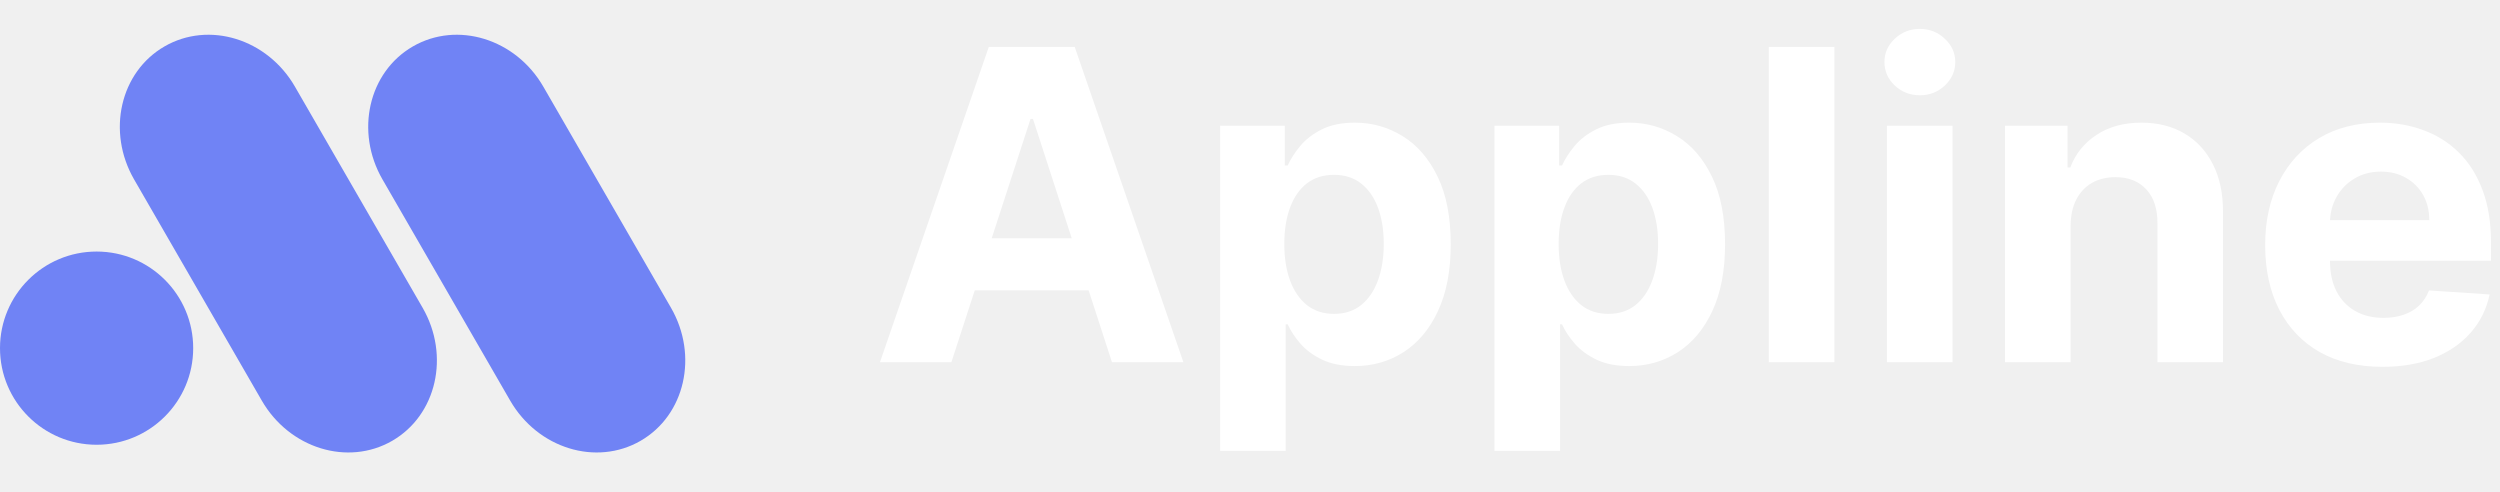
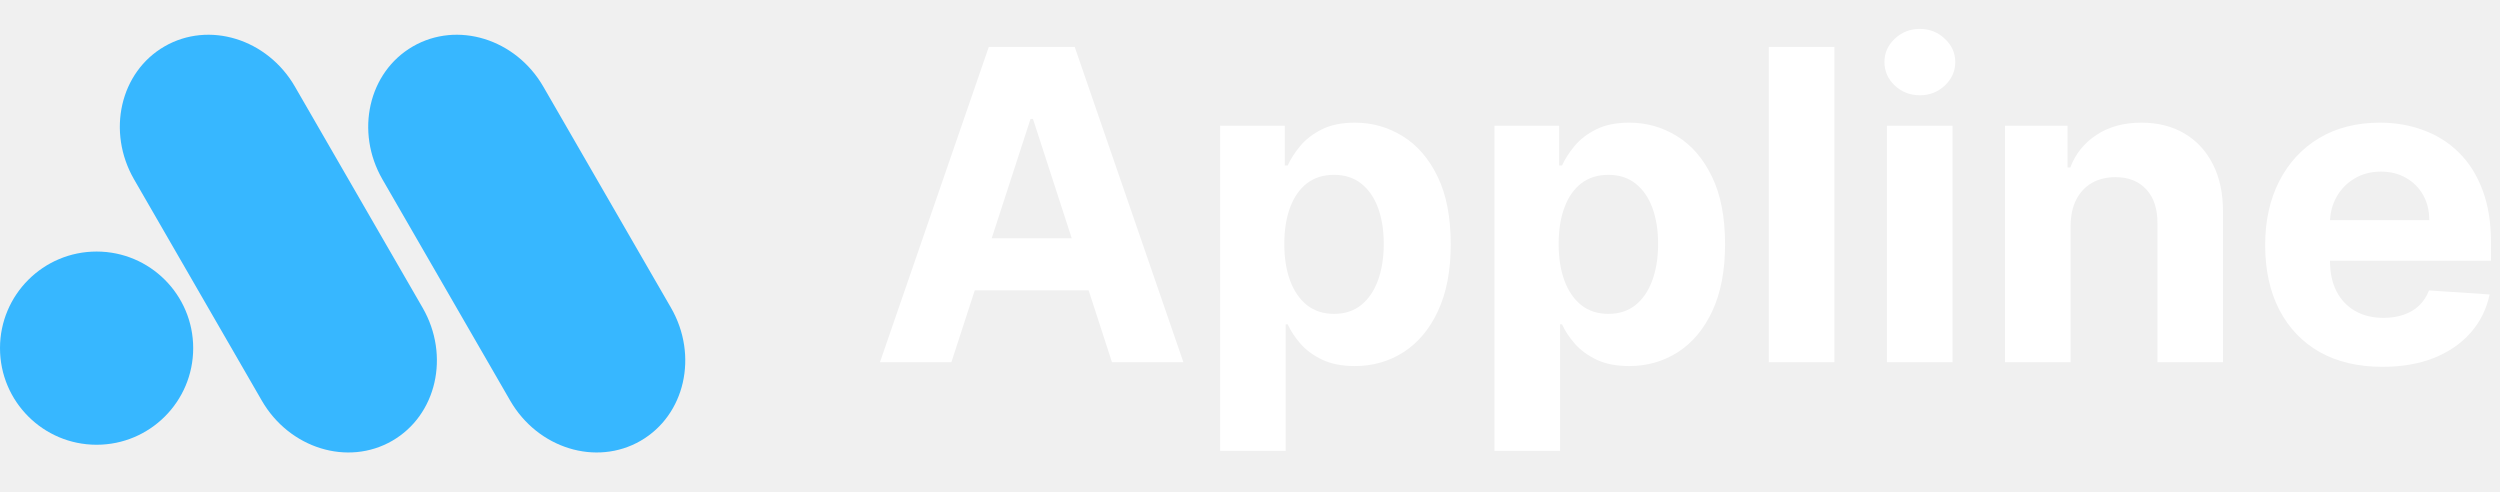
<svg xmlns="http://www.w3.org/2000/svg" width="173" height="34" viewBox="0 0 173 34" fill="none">
  <path d="M65.836 25.065H60.893L68.425 3.246H74.37L81.891 25.065H76.948L71.483 8.232H71.312L65.836 25.065ZM65.527 16.489H77.203V20.09H65.527V16.489Z" fill="white" />
  <path d="M84.432 31.201V8.701H88.906V11.45H89.109C89.308 11.009 89.595 10.562 89.972 10.107C90.355 9.646 90.852 9.262 91.463 8.957C92.081 8.644 92.848 8.488 93.764 8.488C94.957 8.488 96.058 8.8 97.067 9.425C98.075 10.043 98.881 10.977 99.485 12.227C100.089 13.47 100.391 15.029 100.391 16.904C100.391 18.729 100.096 20.271 99.506 21.528C98.924 22.778 98.129 23.726 97.12 24.372C96.119 25.011 94.996 25.331 93.754 25.331C92.873 25.331 92.124 25.185 91.506 24.894C90.895 24.603 90.394 24.237 90.004 23.797C89.613 23.349 89.315 22.898 89.109 22.444H88.97V31.201H84.432ZM88.874 16.883C88.874 17.856 89.009 18.704 89.279 19.429C89.549 20.153 89.94 20.718 90.451 21.123C90.962 21.521 91.584 21.72 92.315 21.72C93.054 21.72 93.679 21.517 94.19 21.112C94.702 20.7 95.089 20.132 95.352 19.408C95.621 18.676 95.756 17.834 95.756 16.883C95.756 15.938 95.625 15.107 95.362 14.39C95.099 13.673 94.712 13.111 94.201 12.707C93.69 12.302 93.061 12.099 92.315 12.099C91.577 12.099 90.952 12.295 90.44 12.685C89.936 13.076 89.549 13.63 89.279 14.347C89.009 15.065 88.874 15.91 88.874 16.883Z" fill="white" />
  <path d="M103.416 31.201V8.701H107.891V11.45H108.093C108.292 11.009 108.58 10.562 108.956 10.107C109.339 9.646 109.837 9.262 110.447 8.957C111.065 8.644 111.832 8.488 112.749 8.488C113.942 8.488 115.043 8.8 116.051 9.425C117.06 10.043 117.866 10.977 118.469 12.227C119.073 13.47 119.375 15.029 119.375 16.904C119.375 18.729 119.08 20.271 118.491 21.528C117.908 22.778 117.113 23.726 116.104 24.372C115.103 25.011 113.981 25.331 112.738 25.331C111.857 25.331 111.108 25.185 110.49 24.894C109.879 24.603 109.379 24.237 108.988 23.797C108.597 23.349 108.299 22.898 108.093 22.444H107.955V31.201H103.416ZM107.859 16.883C107.859 17.856 107.994 18.704 108.263 19.429C108.533 20.153 108.924 20.718 109.435 21.123C109.947 21.521 110.568 21.72 111.3 21.72C112.038 21.72 112.663 21.517 113.175 21.112C113.686 20.7 114.073 20.132 114.336 19.408C114.606 18.676 114.741 17.834 114.741 16.883C114.741 15.938 114.609 15.107 114.347 14.39C114.084 13.673 113.697 13.111 113.185 12.707C112.674 12.302 112.045 12.099 111.3 12.099C110.561 12.099 109.936 12.295 109.425 12.685C108.92 13.076 108.533 13.63 108.263 14.347C107.994 15.065 107.859 15.91 107.859 16.883Z" fill="white" />
  <path d="M126.939 3.246V25.065H122.401V3.246H126.939Z" fill="white" />
  <path d="M130.574 25.065V8.701H135.113V25.065H130.574ZM132.854 6.592C132.179 6.592 131.601 6.368 131.118 5.92C130.642 5.466 130.404 4.923 130.404 4.29C130.404 3.665 130.642 3.129 131.118 2.682C131.601 2.227 132.179 2 132.854 2C133.529 2 134.104 2.227 134.58 2.682C135.063 3.129 135.304 3.665 135.304 4.29C135.304 4.923 135.063 5.466 134.58 5.92C134.104 6.368 133.529 6.592 132.854 6.592Z" fill="white" />
  <path d="M143.287 15.604V25.065H138.748V8.701H143.073V11.588H143.265C143.627 10.636 144.235 9.884 145.087 9.33C145.939 8.768 146.973 8.488 148.187 8.488C149.323 8.488 150.314 8.737 151.159 9.234C152.005 9.731 152.662 10.441 153.13 11.364C153.599 12.28 153.833 13.374 153.833 14.646V25.065H149.295V15.455C149.302 14.454 149.046 13.673 148.528 13.111C148.01 12.543 147.296 12.259 146.387 12.259C145.776 12.259 145.236 12.391 144.767 12.653C144.306 12.916 143.943 13.3 143.681 13.804C143.425 14.301 143.294 14.901 143.287 15.604Z" fill="white" />
  <path d="M164.868 25.384C163.184 25.384 161.736 25.043 160.521 24.361C159.314 23.673 158.383 22.7 157.73 21.442C157.076 20.178 156.75 18.683 156.75 16.957C156.75 15.274 157.076 13.797 157.73 12.526C158.383 11.254 159.303 10.264 160.489 9.553C161.682 8.843 163.081 8.488 164.687 8.488C165.766 8.488 166.771 8.662 167.701 9.01C168.639 9.351 169.456 9.866 170.152 10.555C170.855 11.244 171.402 12.11 171.792 13.154C172.183 14.191 172.378 15.405 172.378 16.798V18.044H158.561V15.232H168.106C168.106 14.578 167.964 13.999 167.68 13.495C167.396 12.991 167.002 12.597 166.498 12.312C166 12.021 165.422 11.876 164.761 11.876C164.072 11.876 163.461 12.036 162.929 12.355C162.403 12.668 161.991 13.09 161.693 13.623C161.395 14.148 161.242 14.734 161.235 15.381V18.055C161.235 18.864 161.384 19.564 161.682 20.153C161.988 20.743 162.417 21.197 162.971 21.517C163.525 21.837 164.182 21.997 164.942 21.997C165.447 21.997 165.908 21.925 166.327 21.783C166.746 21.641 167.105 21.428 167.403 21.144C167.701 20.86 167.929 20.512 168.085 20.1L172.282 20.377C172.069 21.386 171.633 22.266 170.972 23.019C170.319 23.765 169.474 24.347 168.437 24.766C167.407 25.178 166.217 25.384 164.868 25.384Z" fill="white" />
-   <path d="M13.369 24.092C13.369 27.784 10.377 30.777 6.685 30.777C2.993 30.777 0 27.784 0 24.092C0 20.4 2.993 17.407 6.685 17.407C10.377 17.407 13.369 20.4 13.369 24.092Z" fill="#7083F5" />
-   <path d="M9.282 12.421C7.37 9.109 8.312 4.987 11.384 3.212C14.458 1.438 18.499 2.684 20.41 5.996L29.244 21.295C31.156 24.607 30.214 28.73 27.141 30.504C24.068 32.278 20.027 31.032 18.115 27.72L9.282 12.421Z" fill="#7083F5" />
-   <path d="M26.47 12.421C24.558 9.109 25.499 4.987 28.572 3.212C31.645 1.438 35.686 2.684 37.598 5.996L46.431 21.295C48.343 24.607 47.402 28.73 44.329 30.504C41.256 32.278 37.215 31.032 35.303 27.72L26.47 12.421Z" fill="#7083F5" />
+   <path d="M13.369 24.092C13.369 27.784 10.377 30.777 6.685 30.777C2.993 30.777 0 27.784 0 24.092C0 20.4 2.993 17.407 6.685 17.407C10.377 17.407 13.369 20.4 13.369 24.092Z" fill="#37B7FF" />
+   <path d="M9.282 12.421C7.37 9.109 8.312 4.987 11.384 3.212C14.458 1.438 18.499 2.684 20.41 5.996L29.244 21.295C31.156 24.607 30.214 28.73 27.141 30.504C24.068 32.278 20.027 31.032 18.115 27.72L9.282 12.421Z" fill="#37B7FF" />
+   <path d="M26.47 12.421C24.558 9.109 25.499 4.987 28.572 3.212C31.645 1.438 35.686 2.684 37.598 5.996L46.431 21.295C48.343 24.607 47.402 28.73 44.329 30.504C41.256 32.278 37.215 31.032 35.303 27.72L26.47 12.421Z" fill="#37B7FF" />
</svg>
